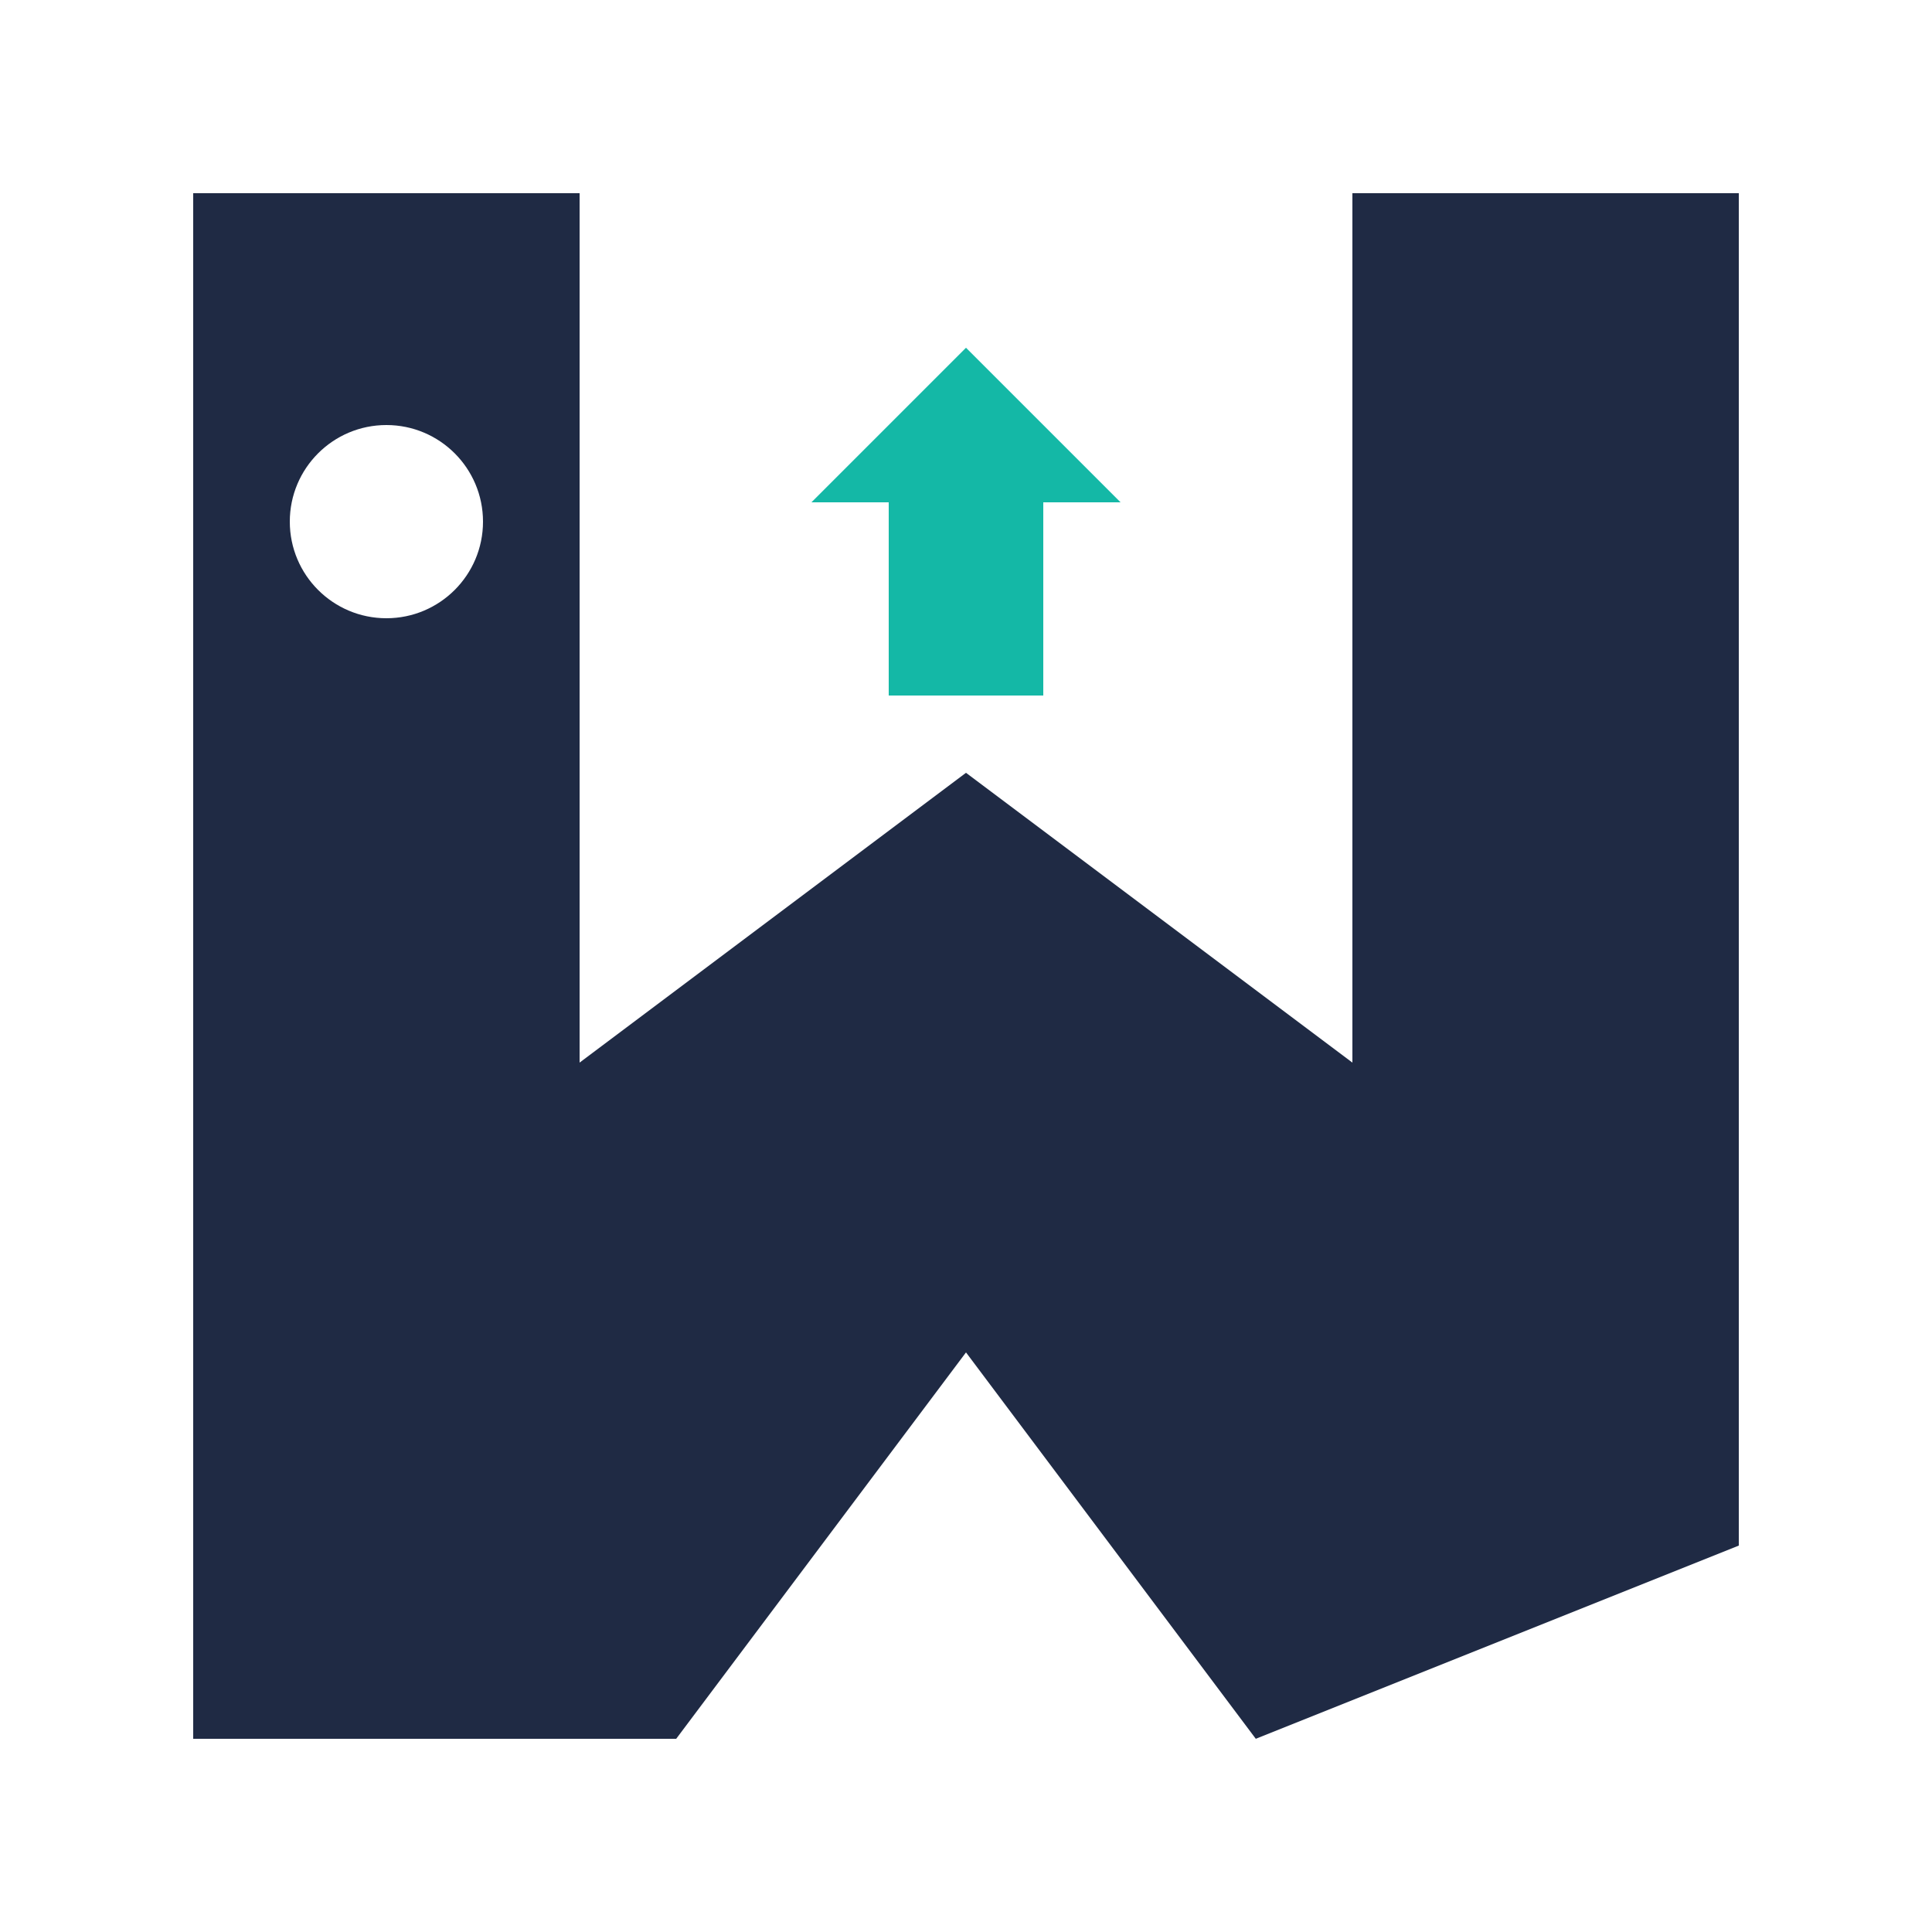
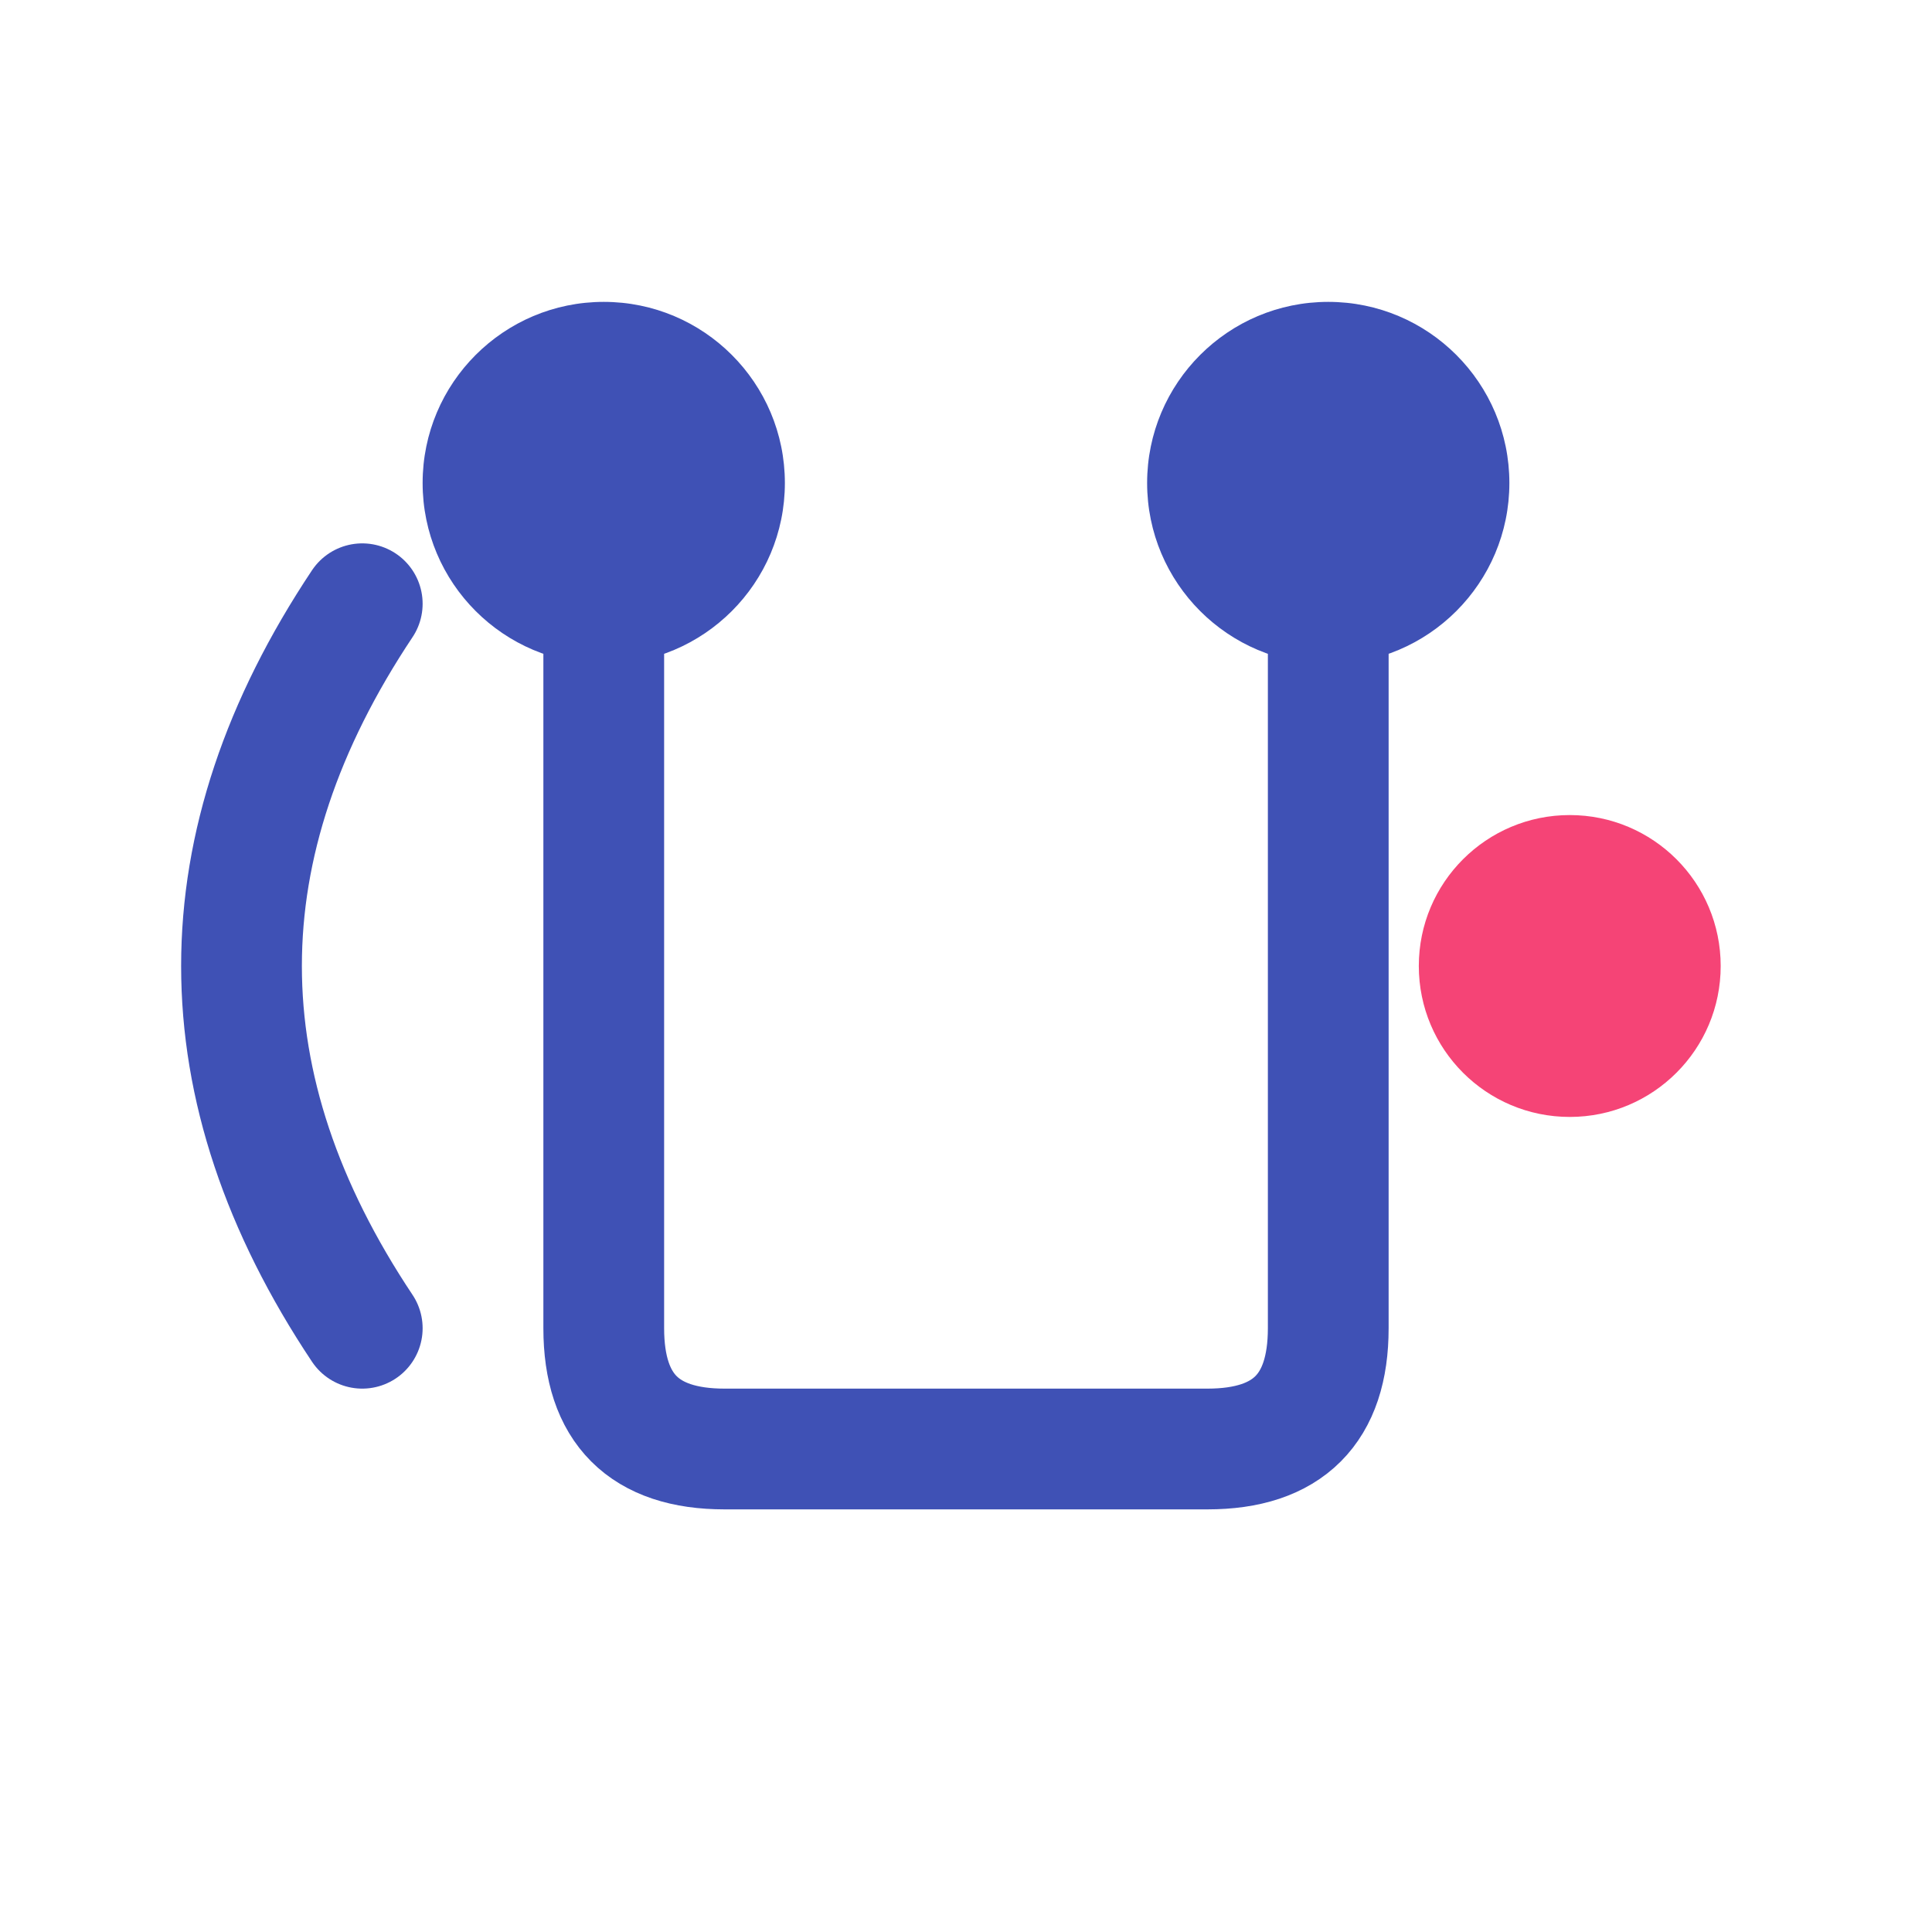
- <svg xmlns="http://www.w3.org/2000/svg" width="64" height="64" viewBox="0 0 100 100" fill="none" role="img" aria-label="IntegrateWise logo mark">
-   <path d="M10 10 L30 10 L30 55 L50 40 L70 55 L70 10 L90 10 L90 80 L65 90 L50 70 L35 90 L10 90 Z M20 22 A5 5 0 1 0 20 32 A5 5 0 1 0 20 22 Z" fill="#1F2A44" fill-rule="evenodd" />
-   <path d="M50 18 L58 26 L54 26 L54 36 L46 36 L46 26 L42 26 Z" fill="#14B8A6" />
+ <svg xmlns="http://www.w3.org/2000/svg" width="64" height="64" viewBox="0 0 64 64" fill="none">
+   <g>
+     <path d="M12 20 Q4 32, 12 44" stroke="#3F51B5" stroke-width="4" stroke-linecap="round" fill="none" />
+     <path d="M20 20 L20 44 Q20 48, 24 48 L40 48 Q44 48, 44 44 L44 20" stroke="#3F51B5" stroke-width="4" stroke-linecap="round" stroke-linejoin="round" fill="none" />
+     <circle cx="20" cy="16" r="6" fill="#3F51B5" />
+     <circle cx="44" cy="16" r="6" fill="#3F51B5" />
+     <circle cx="52" cy="32" r="5" fill="#F54476" />
+   </g>
</svg>
